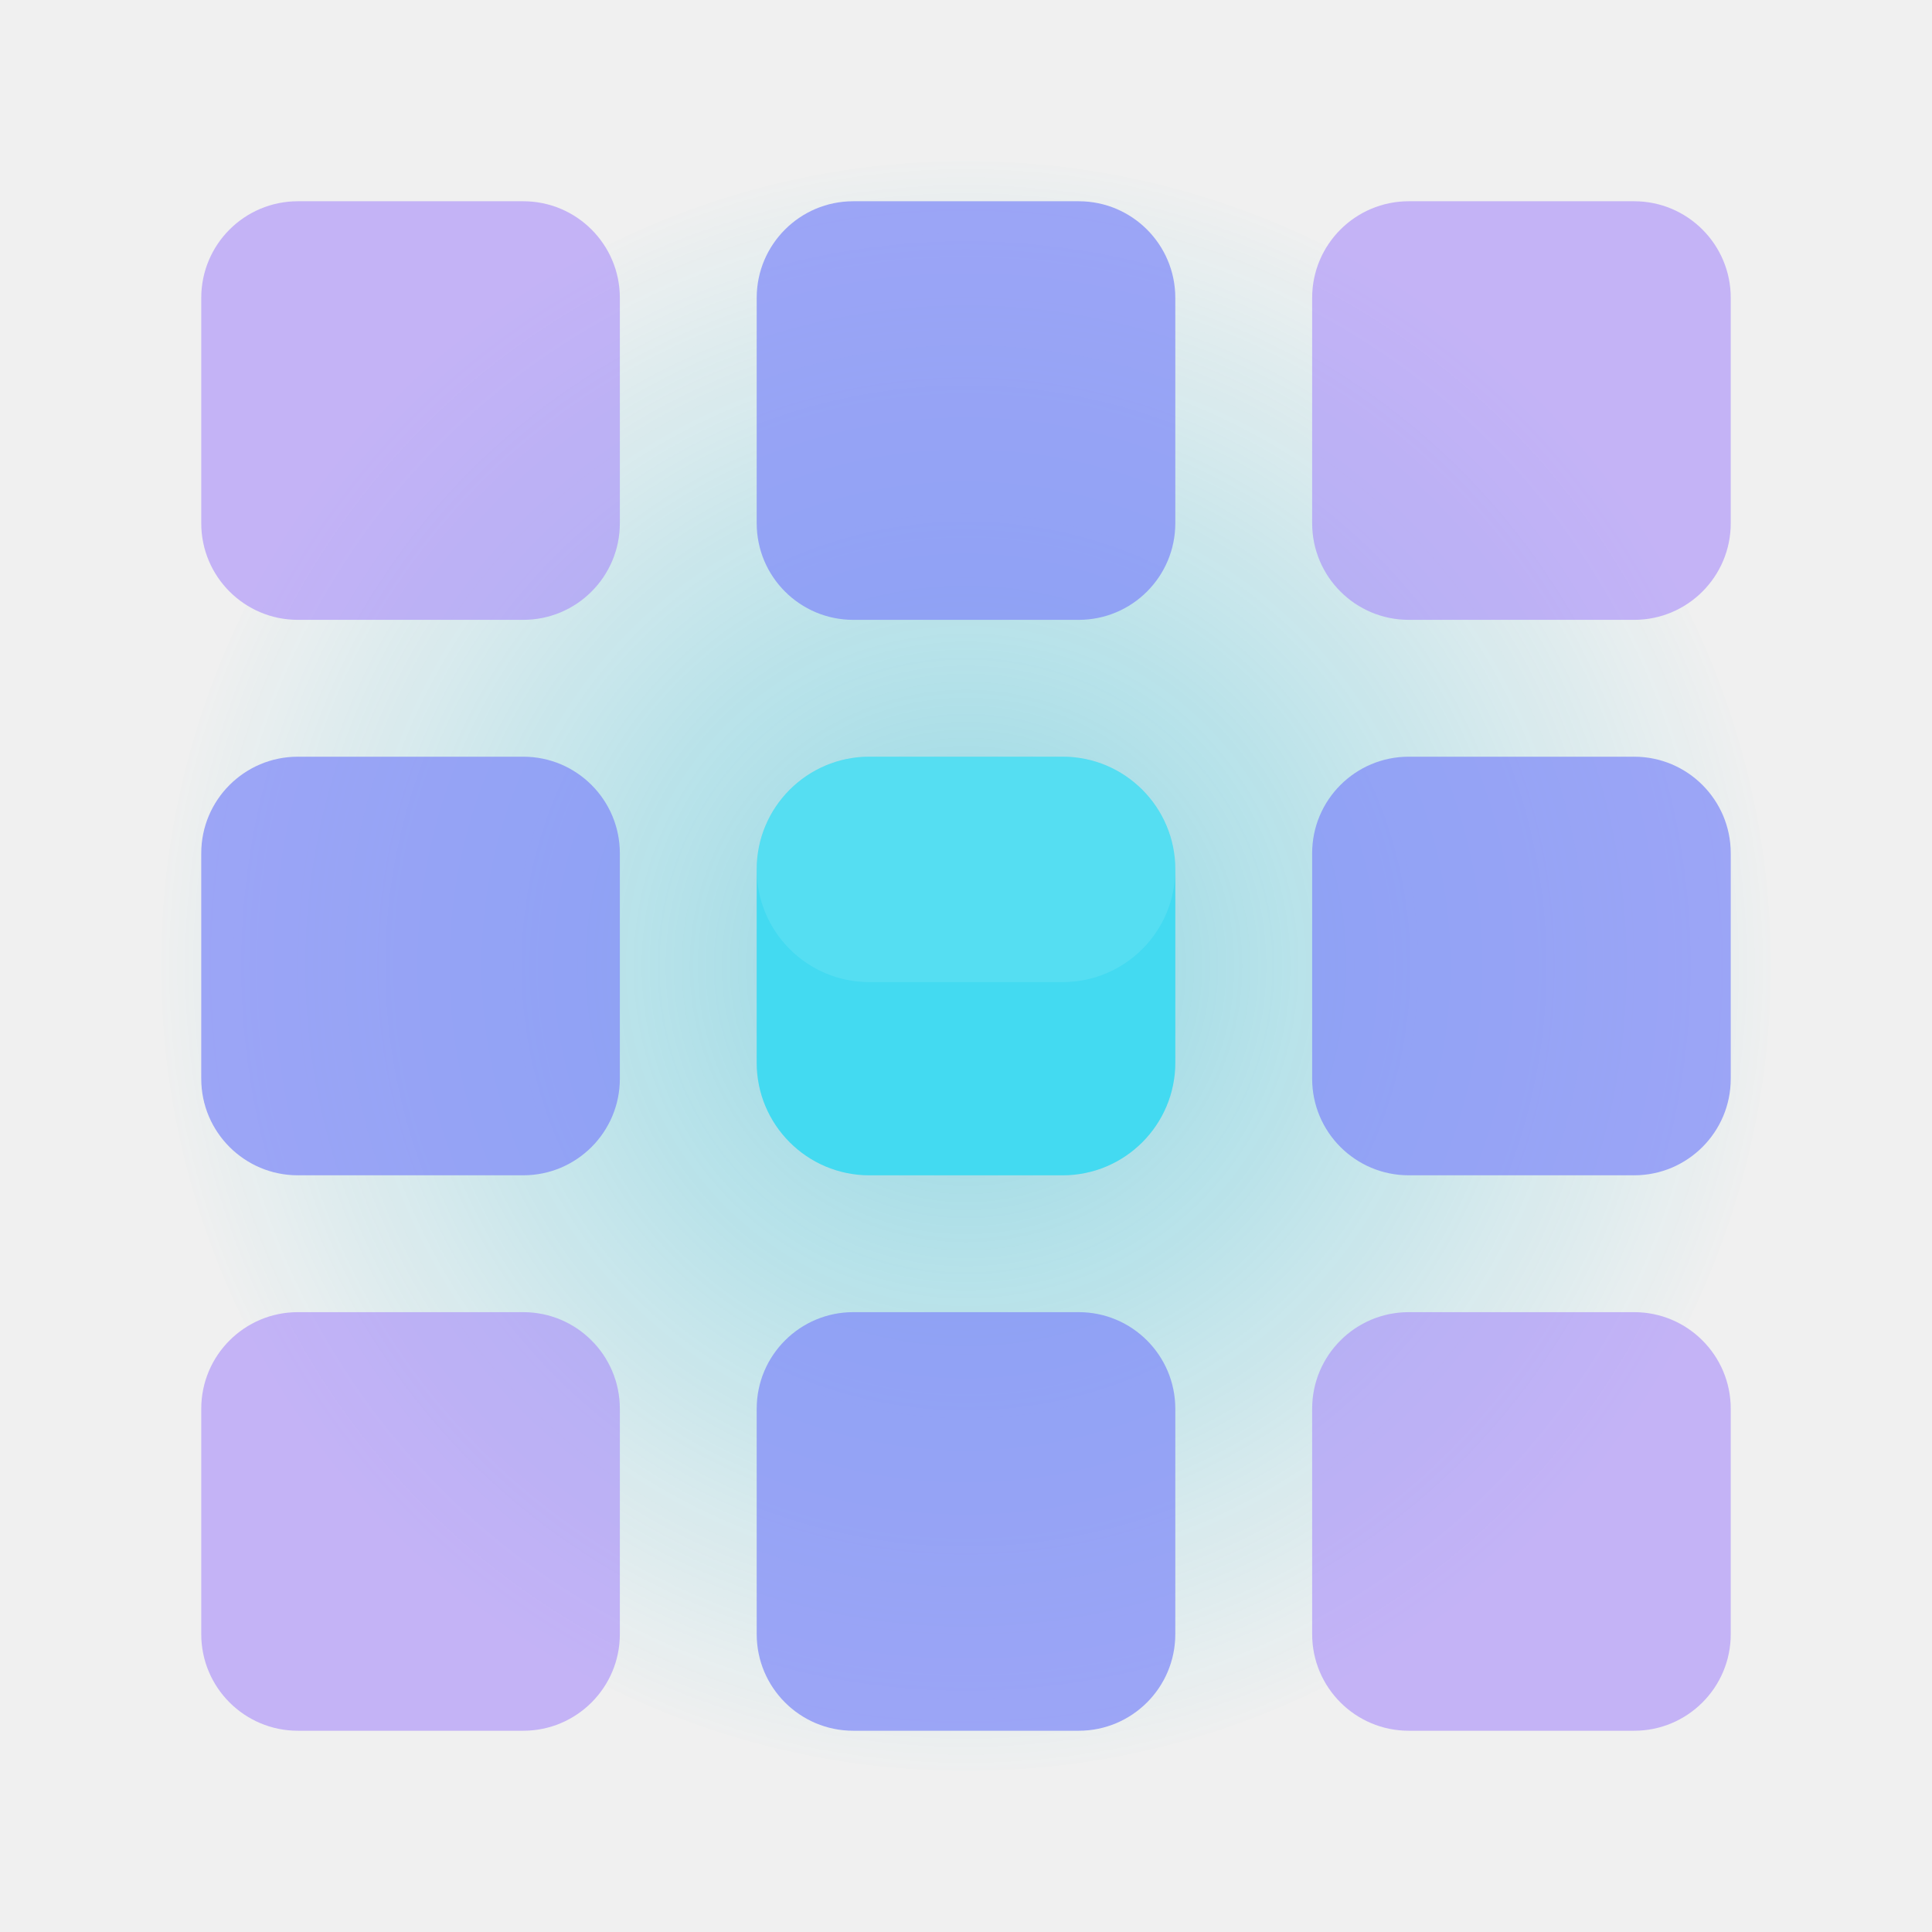
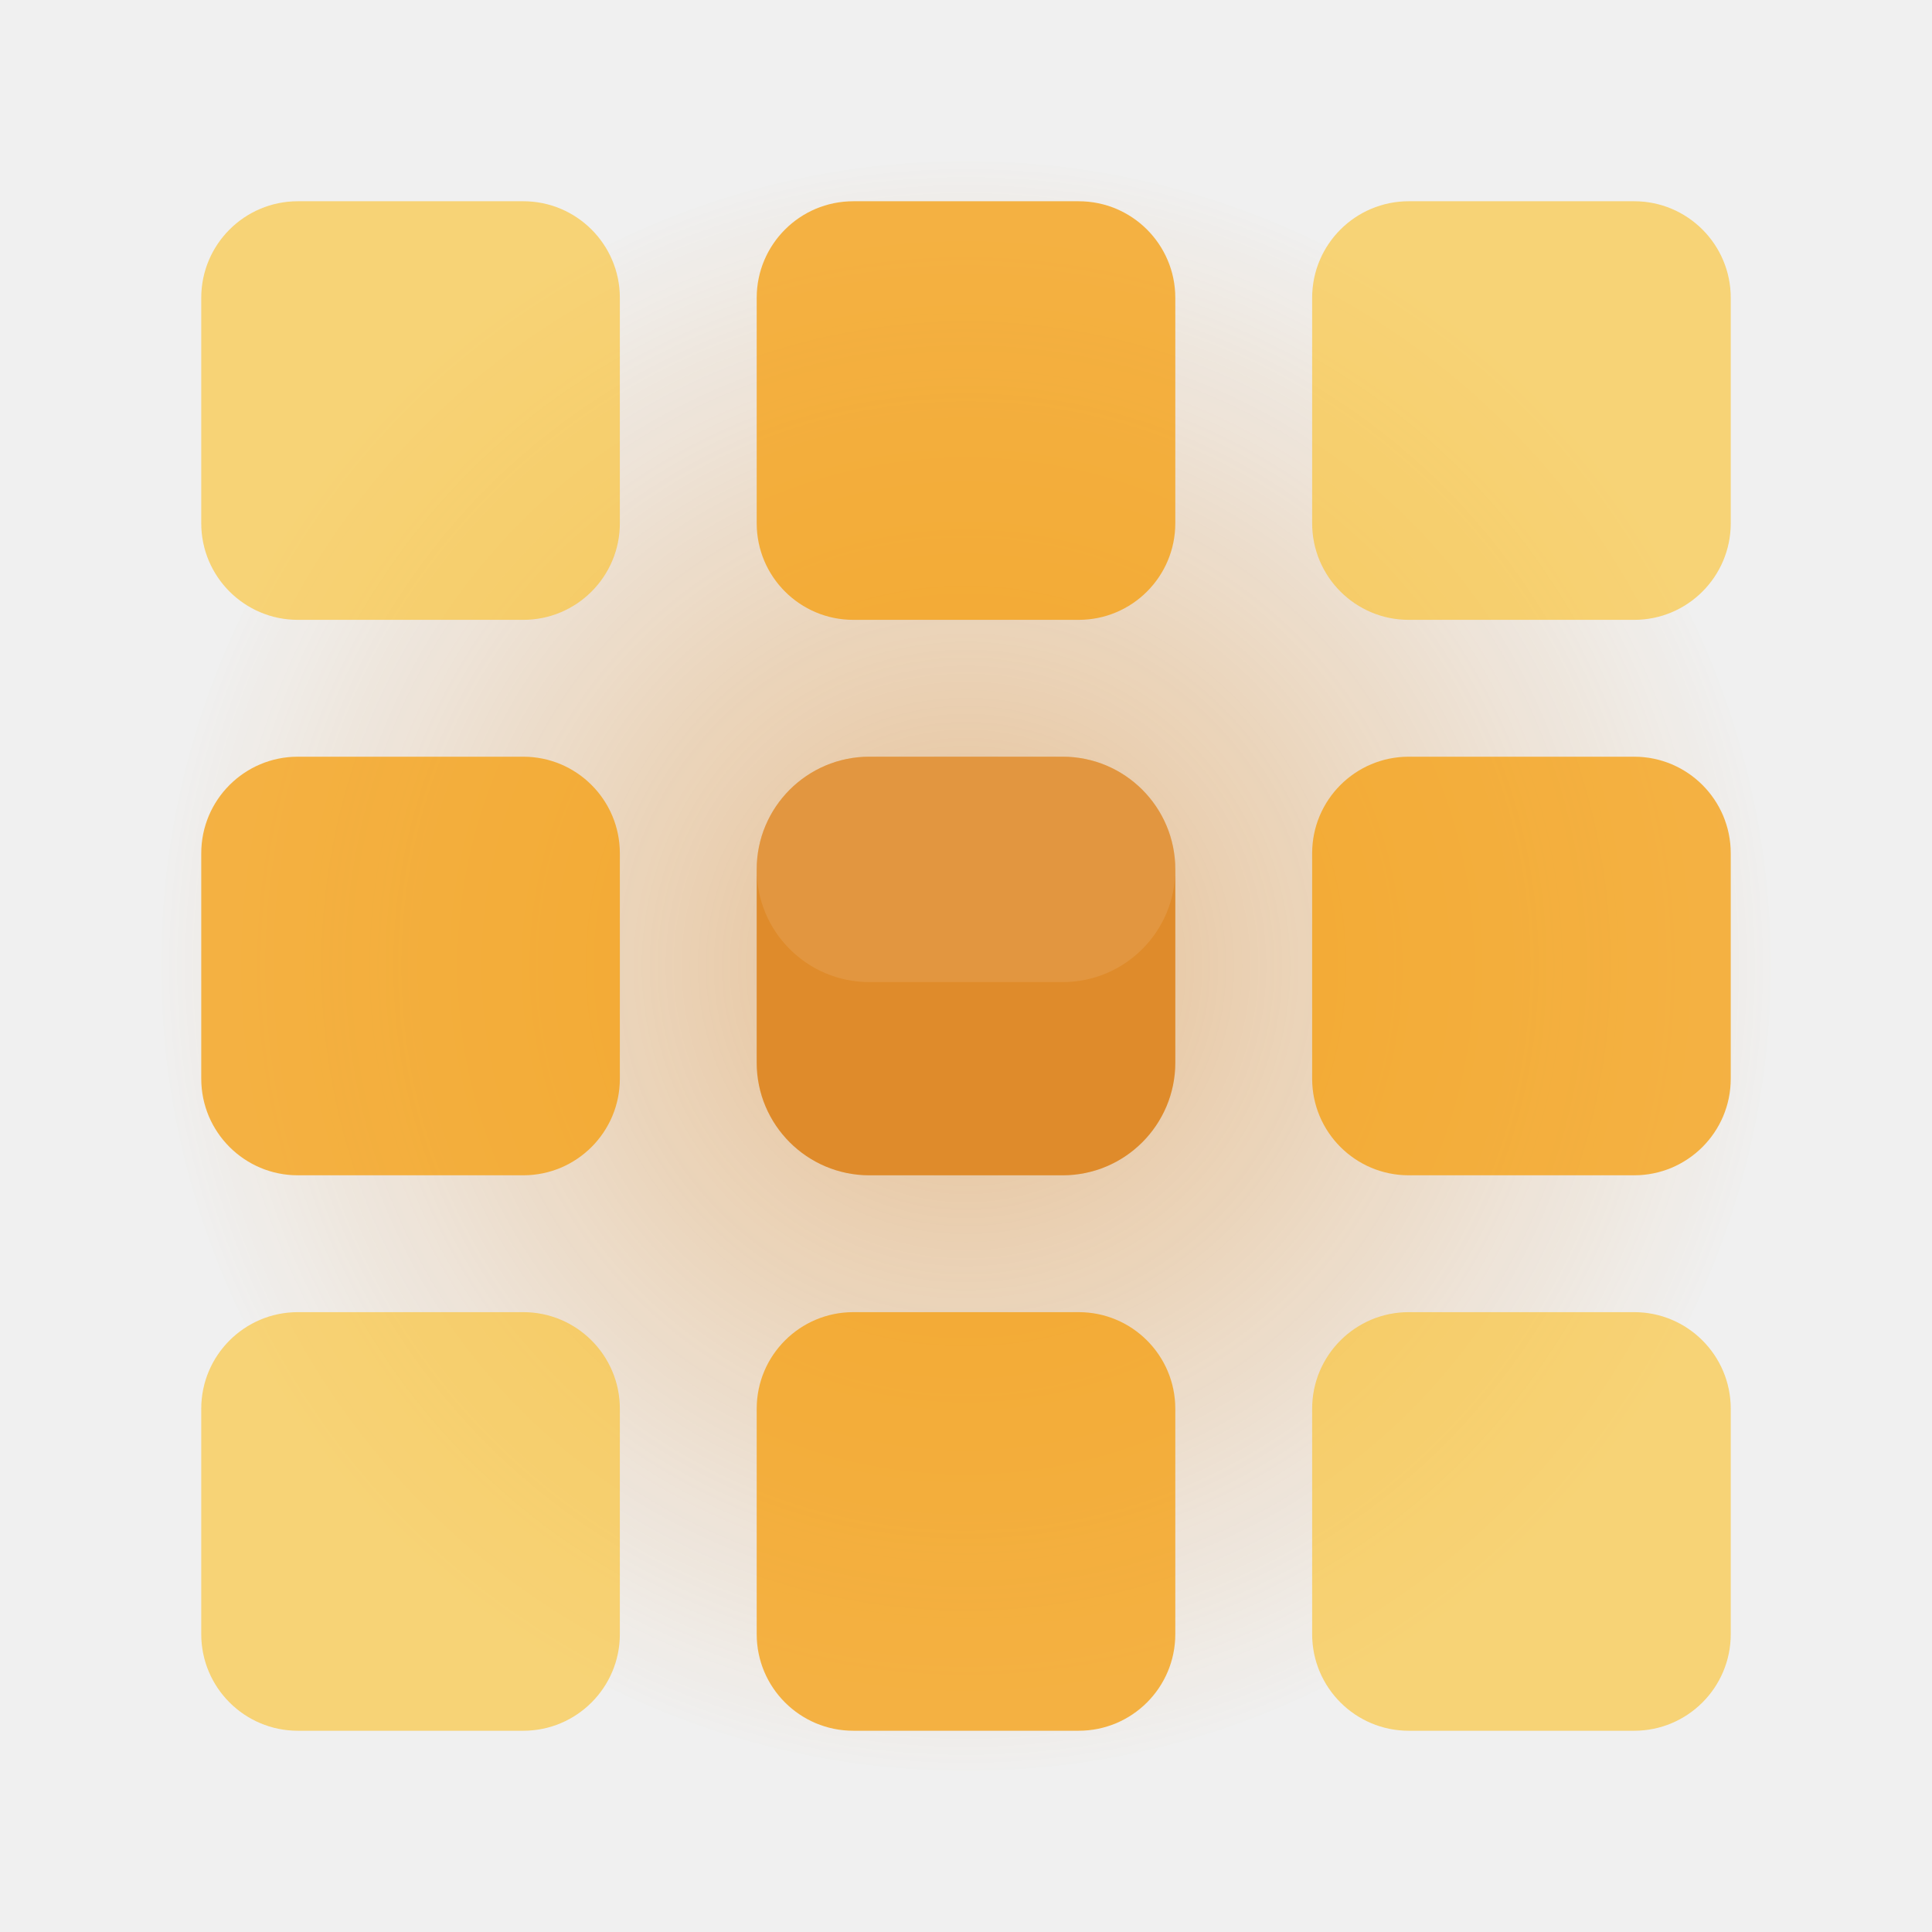
<svg xmlns="http://www.w3.org/2000/svg" width="24" height="24" viewBox="0 0 24 24">
  <defs>
    <radialGradient id="sg-glow" cx="50%" cy="50%" r="50%">
-       <stop offset="0%" stop-color="#06b6d4" stop-opacity="0.4" />
-       <stop offset="100%" stop-color="#06b6d4" stop-opacity="0" />
+       <stop offset="0%" stop-color="#D97706" stop-opacity="0.4" />
+       <stop offset="100%" stop-color="#D97706" stop-opacity="0" />
    </radialGradient>
  </defs>
  <circle cx="12" cy="12" r="10" fill="url(#sg-glow)" />
-   <rect x="2.5" y="2.5" width="5.2" height="5.2" rx="1.2" fill="#a78bfa" opacity="0.6" />
-   <rect x="9.4" y="2.5" width="5.2" height="5.2" rx="1.2" fill="#818cf8" opacity="0.75" />
-   <rect x="16.3" y="2.5" width="5.2" height="5.2" rx="1.2" fill="#a78bfa" opacity="0.6" />
-   <rect x="2.5" y="9.4" width="5.2" height="5.2" rx="1.2" fill="#818cf8" opacity="0.75" />
-   <rect x="9.4" y="9.4" width="5.2" height="5.2" rx="1.4" fill="#22d3ee" />
+   <rect x="2.5" y="2.5" width="5.2" height="5.2" rx="1.2" fill="#FBBF24" opacity="0.6" />
+   <rect x="9.4" y="2.5" width="5.2" height="5.2" rx="1.2" fill="#F59E0B" opacity="0.75" />
+   <rect x="16.3" y="2.5" width="5.2" height="5.2" rx="1.2" fill="#FBBF24" opacity="0.6" />
+   <rect x="2.5" y="9.4" width="5.2" height="5.2" rx="1.2" fill="#F59E0B" opacity="0.75" />
+   <rect x="9.4" y="9.4" width="5.2" height="5.2" rx="1.4" fill="#D97706" />
  <rect x="9.4" y="9.4" width="5.2" height="5.2" rx="1.4" fill="#fff" opacity="0.15" />
  <rect x="9.4" y="9.4" width="5.2" height="2.8" rx="1.4" fill="#fff" opacity="0.1" />
-   <rect x="16.3" y="9.4" width="5.2" height="5.2" rx="1.2" fill="#818cf8" opacity="0.75" />
-   <rect x="2.5" y="16.3" width="5.2" height="5.2" rx="1.2" fill="#a78bfa" opacity="0.6" />
-   <rect x="9.4" y="16.3" width="5.2" height="5.2" rx="1.2" fill="#818cf8" opacity="0.75" />
-   <rect x="16.3" y="16.3" width="5.2" height="5.2" rx="1.2" fill="#a78bfa" opacity="0.6" />
+   <rect x="16.3" y="9.4" width="5.2" height="5.2" rx="1.2" fill="#F59E0B" opacity="0.75" />
+   <rect x="2.5" y="16.3" width="5.2" height="5.2" rx="1.2" fill="#FBBF24" opacity="0.6" />
+   <rect x="9.4" y="16.3" width="5.2" height="5.2" rx="1.2" fill="#F59E0B" opacity="0.75" />
+   <rect x="16.3" y="16.3" width="5.2" height="5.2" rx="1.2" fill="#FBBF24" opacity="0.6" />
</svg>
